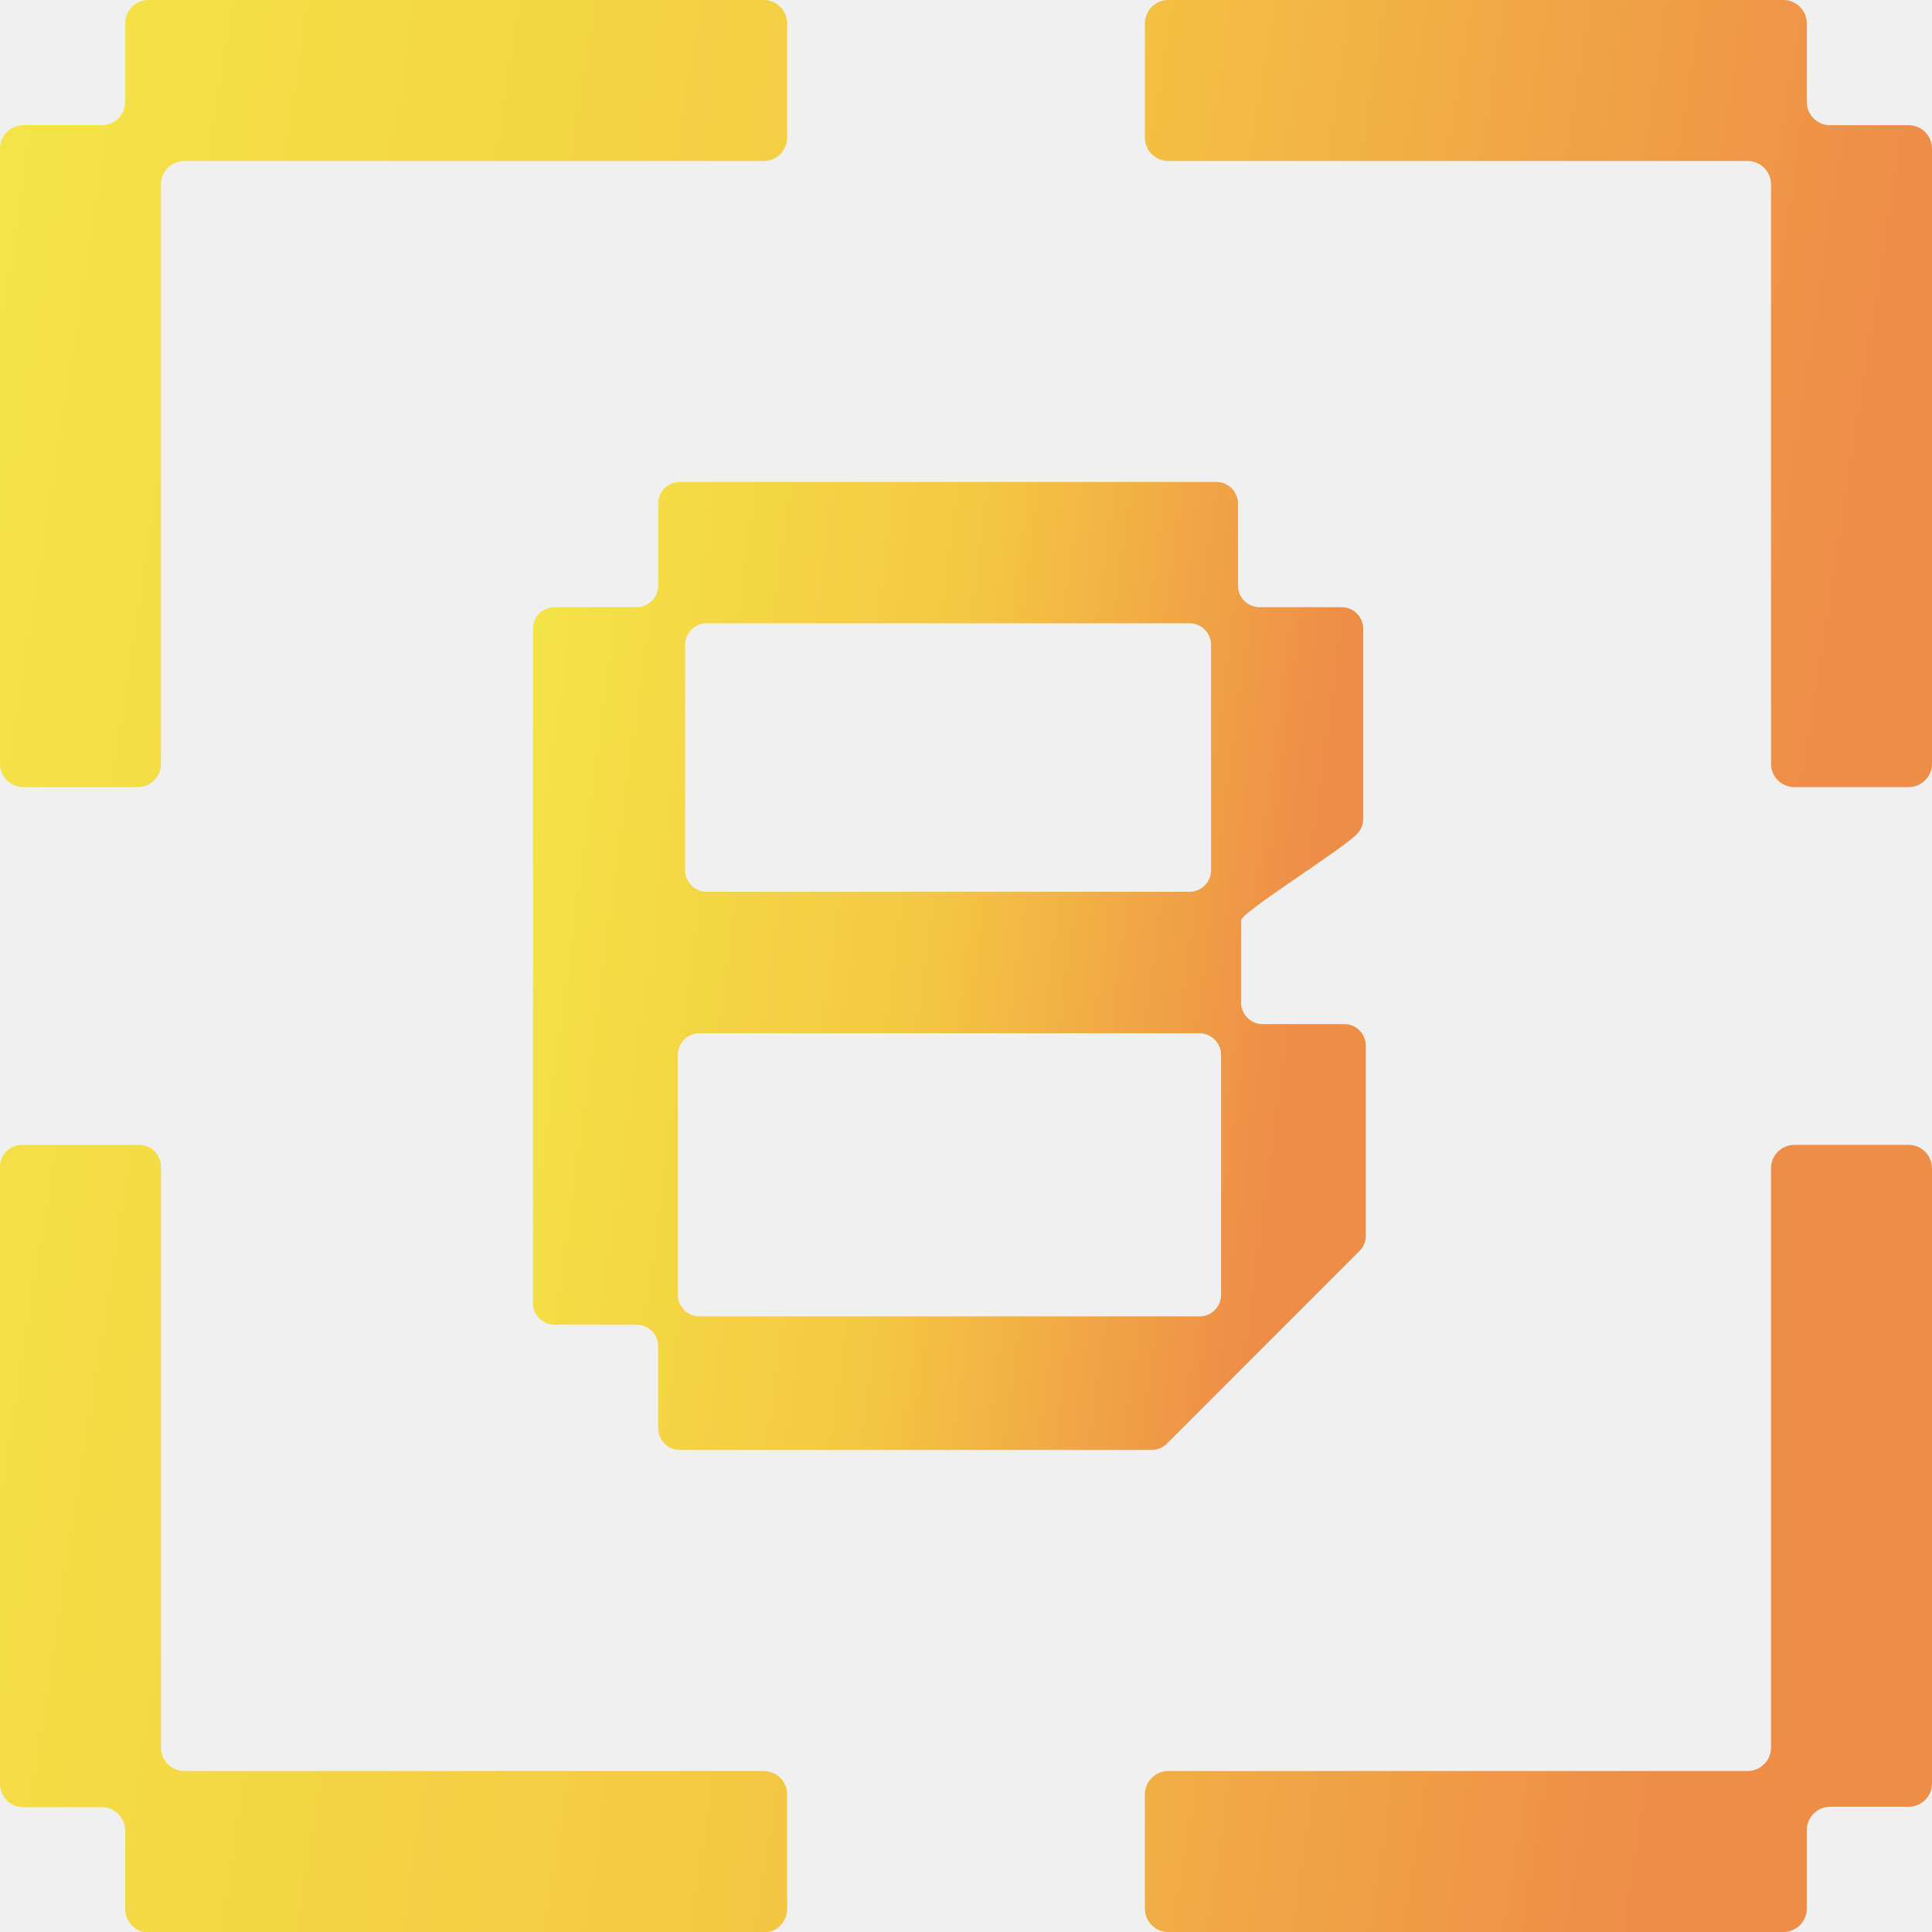
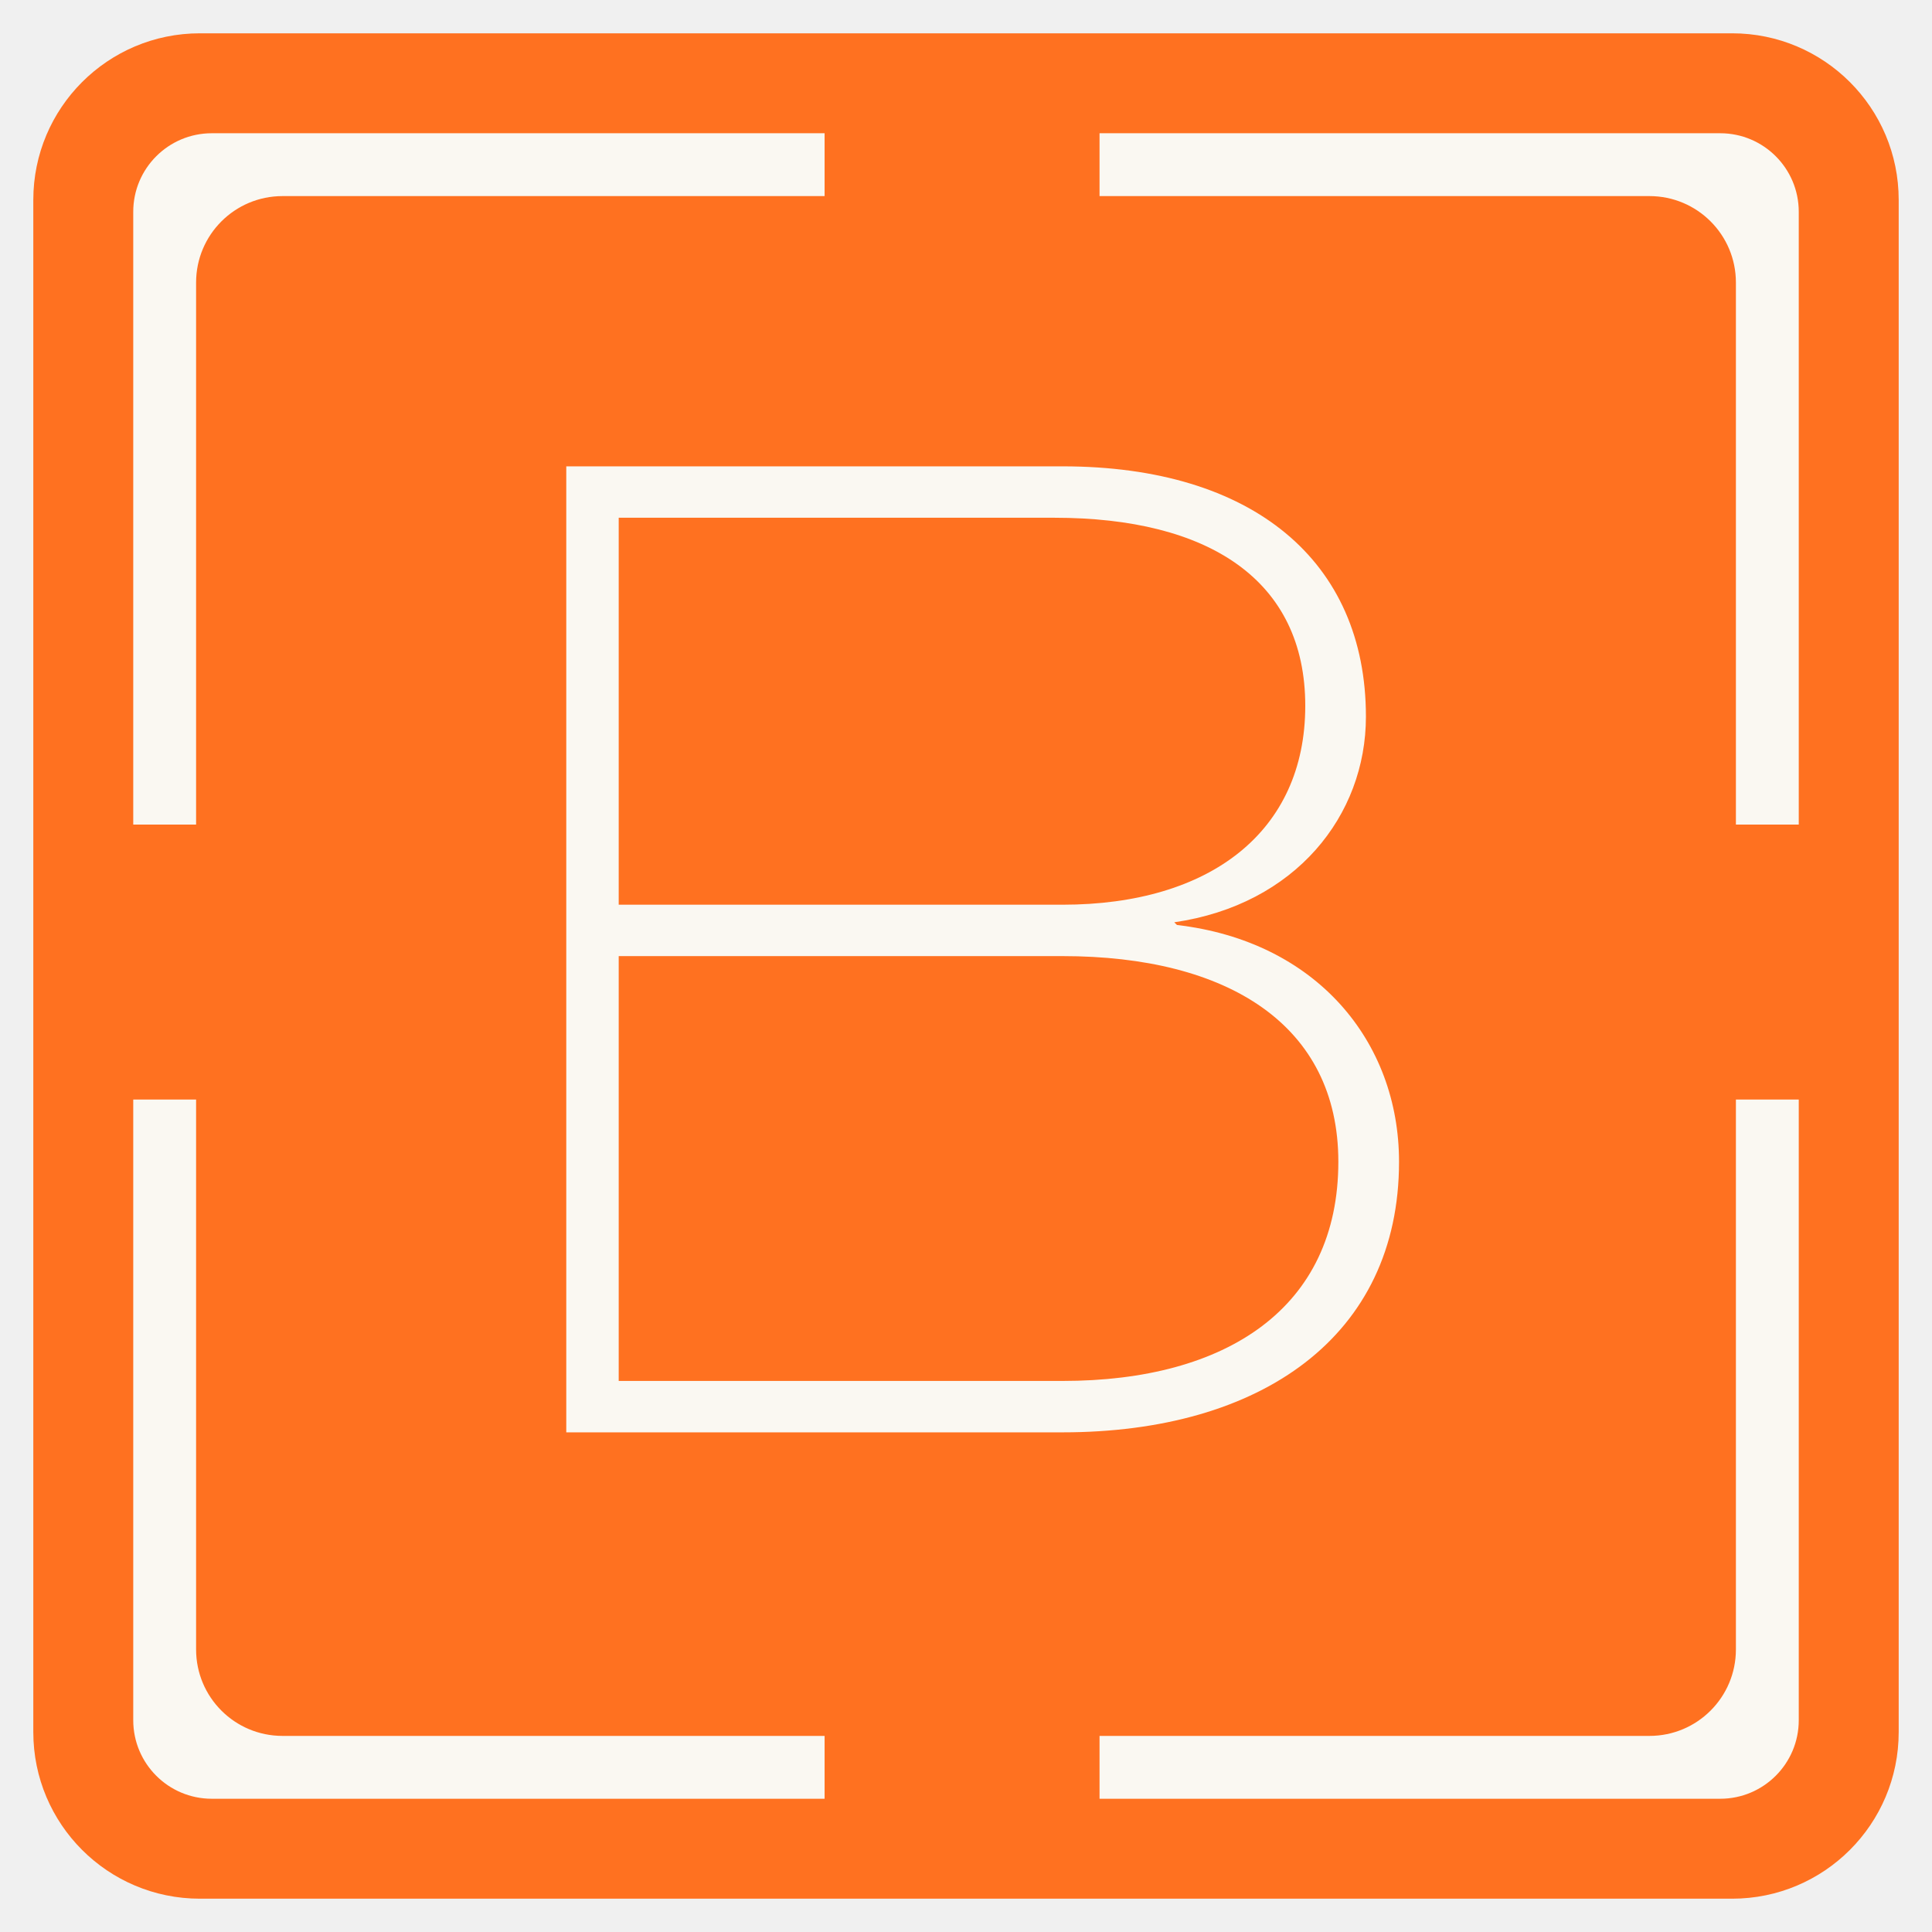
<svg xmlns="http://www.w3.org/2000/svg" width="58" height="58" viewBox="0 0 58 58" fill="none">
-   <g clip-path="url(#clip0_757_1883)">
-     <path d="M57.302 3.759H54.939C54.754 3.759 54.577 3.685 54.446 3.554C54.315 3.423 54.241 3.246 54.241 3.061V0.698C54.24 0.513 54.166 0.336 54.035 0.205C53.905 0.074 53.727 0.001 53.543 0H35.069C34.884 0.001 34.706 0.074 34.576 0.205C34.445 0.336 34.371 0.513 34.37 0.698V4.135C34.371 4.32 34.445 4.497 34.576 4.628C34.706 4.759 34.884 4.833 35.069 4.833H52.468C52.654 4.834 52.831 4.908 52.961 5.039C53.092 5.169 53.166 5.347 53.167 5.531V22.931C53.167 23.116 53.241 23.294 53.372 23.424C53.503 23.555 53.68 23.629 53.865 23.63H57.302C57.487 23.629 57.664 23.555 57.795 23.424C57.925 23.294 57.999 23.116 58 22.931V4.457C57.999 4.272 57.925 4.095 57.795 3.965C57.664 3.834 57.487 3.76 57.302 3.759ZM3.759 0.698V3.061C3.759 3.246 3.685 3.423 3.554 3.554C3.423 3.685 3.246 3.759 3.061 3.759H0.698C0.513 3.76 0.336 3.834 0.205 3.965C0.074 4.095 0.001 4.272 0 4.457V22.931C0.001 23.116 0.074 23.294 0.205 23.424C0.336 23.555 0.513 23.629 0.698 23.63H4.135C4.32 23.629 4.497 23.555 4.628 23.424C4.759 23.294 4.833 23.116 4.833 22.931V5.531C4.834 5.347 4.908 5.169 5.039 5.039C5.169 4.908 5.347 4.834 5.531 4.833H22.931C23.116 4.833 23.294 4.759 23.424 4.628C23.555 4.497 23.629 4.32 23.63 4.135V0.698C23.629 0.513 23.555 0.336 23.424 0.205C23.294 0.074 23.116 0.001 22.931 0H4.457C4.272 0.001 4.095 0.074 3.965 0.205C3.834 0.336 3.76 0.513 3.759 0.698ZM53.167 35.069V52.468C53.166 52.654 53.092 52.831 52.961 52.961C52.831 53.092 52.654 53.166 52.468 53.167H35.069C34.884 53.167 34.706 53.241 34.576 53.372C34.445 53.503 34.371 53.68 34.37 53.865V57.302C34.371 57.487 34.445 57.664 34.576 57.795C34.706 57.925 34.884 57.999 35.069 58H53.543C53.727 57.999 53.905 57.925 54.035 57.795C54.166 57.664 54.24 57.487 54.241 57.302V54.939C54.241 54.754 54.315 54.577 54.446 54.446C54.577 54.315 54.754 54.242 54.939 54.241H57.302C57.487 54.24 57.664 54.166 57.795 54.035C57.925 53.905 57.999 53.727 58 53.543V35.069C57.999 34.884 57.925 34.706 57.795 34.576C57.664 34.445 57.487 34.371 57.302 34.37H53.865C53.68 34.371 53.503 34.445 53.372 34.576C53.241 34.706 53.167 34.884 53.167 35.069ZM4.833 52.468V35.015C4.83 34.843 4.759 34.679 4.636 34.558C4.513 34.438 4.348 34.37 4.175 34.37H0.658C0.483 34.37 0.316 34.44 0.193 34.563C0.069 34.686 0 34.854 0 35.028V53.556C0.001 53.741 0.074 53.918 0.205 54.049C0.336 54.18 0.513 54.254 0.698 54.254H3.061C3.246 54.255 3.423 54.329 3.554 54.459C3.685 54.59 3.759 54.767 3.759 54.952V57.315C3.76 57.5 3.834 57.677 3.965 57.808C4.095 57.939 4.272 58.013 4.457 58.013H22.931C23.116 58.013 23.294 57.939 23.424 57.808C23.555 57.677 23.629 57.5 23.63 57.315V53.865C23.629 53.68 23.555 53.503 23.424 53.372C23.294 53.241 23.116 53.167 22.931 53.167H5.531C5.347 53.166 5.169 53.092 5.039 52.961C4.908 52.831 4.834 52.654 4.833 52.468Z" fill="url(#paint0_linear_757_1883)" />
-     <path d="M37.258 30.099V27.629C37.257 27.391 40.227 25.549 40.736 25.04C40.796 24.98 40.843 24.909 40.876 24.831C40.908 24.753 40.924 24.669 40.924 24.584V18.872C40.923 18.702 40.855 18.538 40.734 18.418C40.614 18.297 40.45 18.229 40.28 18.228H37.809C37.639 18.227 37.475 18.159 37.354 18.038C37.234 17.918 37.166 17.754 37.165 17.584V15.113C37.164 14.943 37.096 14.779 36.975 14.658C36.855 14.538 36.691 14.47 36.52 14.469H20.404C20.233 14.47 20.07 14.538 19.949 14.658C19.828 14.779 19.76 14.943 19.759 15.113V17.584C19.759 17.754 19.69 17.918 19.57 18.038C19.449 18.159 19.285 18.227 19.115 18.228H16.644C16.474 18.229 16.31 18.297 16.189 18.418C16.069 18.538 16.001 18.702 16 18.872V39.124C16.001 39.295 16.069 39.458 16.189 39.579C16.31 39.7 16.474 39.768 16.644 39.769H19.115C19.285 39.769 19.449 39.837 19.57 39.958C19.69 40.079 19.759 40.242 19.759 40.413V42.883C19.76 43.054 19.828 43.218 19.949 43.338C20.07 43.459 20.233 43.527 20.404 43.528H34.573C34.658 43.528 34.742 43.511 34.82 43.479C34.898 43.447 34.97 43.4 35.03 43.34L40.813 37.556C40.873 37.496 40.921 37.425 40.953 37.346C40.985 37.268 41.002 37.184 41.002 37.099V31.388C41.001 31.217 40.933 31.054 40.812 30.933C40.691 30.812 40.528 30.744 40.357 30.744H37.887C37.719 30.739 37.559 30.669 37.442 30.549C37.325 30.428 37.259 30.267 37.258 30.099ZM21.212 18.711H35.712C35.883 18.712 36.046 18.78 36.167 18.901C36.288 19.022 36.356 19.185 36.357 19.356V26.128C36.356 26.299 36.288 26.462 36.167 26.583C36.046 26.703 35.883 26.772 35.712 26.772H21.212C21.041 26.772 20.878 26.703 20.757 26.583C20.636 26.462 20.568 26.299 20.567 26.128V19.356C20.568 19.185 20.636 19.022 20.757 18.901C20.878 18.78 21.041 18.712 21.212 18.711ZM36.012 39.519H20.994C20.824 39.518 20.66 39.45 20.54 39.329C20.419 39.209 20.351 39.045 20.35 38.874V31.665C20.351 31.494 20.419 31.331 20.54 31.21C20.66 31.089 20.824 31.021 20.994 31.02H36.012C36.183 31.021 36.347 31.089 36.467 31.21C36.588 31.331 36.656 31.494 36.657 31.665V38.874C36.656 39.045 36.588 39.209 36.467 39.329C36.347 39.45 36.183 39.518 36.012 39.519Z" fill="url(#paint1_linear_757_1883)" />
-   </g>
-   <defs>
-     <linearGradient id="paint0_linear_757_1883" x1="0" y1="0" x2="56.645" y2="8.762" gradientUnits="userSpaceOnUse">
-       <stop stop-color="#F4E547" />
-       <stop offset="0.54" stop-color="#F4C842" />
-       <stop offset="1" stop-color="#EE8D48" />
-     </linearGradient>
-     <linearGradient id="paint1_linear_757_1883" x1="16" y1="14.469" x2="40.566" y2="17.739" gradientUnits="userSpaceOnUse">
-       <stop stop-color="#F4E547" />
-       <stop offset="0.54" stop-color="#F4C842" />
-       <stop offset="1" stop-color="#EE8D48" />
-     </linearGradient>
-     <clipPath id="clip0_757_1883">
-       <rect width="58" height="58" fill="white" />
-     </clipPath>
-   </defs>
+   <rect x="1" y="1" width="56" height="56" rx="5" fill="#FF7120" />
+   <path fill-rule="evenodd" clip-rule="evenodd" d="M24.755 4H8.481H6.358C5.056 4 4 5.056 4 6.358V8.481V24.755H5.887V8.481C5.887 7.048 7.048 5.887 8.481 5.887H24.755V4ZM33.009 5.887V4H49.519H51.642C52.944 4 54 5.056 54 6.358V8.481V24.755H52.113V8.481C52.113 7.048 50.952 5.887 49.519 5.887H33.009ZM33.009 52.113H49.519C50.952 52.113 52.113 50.952 52.113 49.519V33.009H54V49.519V51.642C54 52.944 52.944 54 51.642 54H49.519H33.009V52.113ZM5.887 33.009V49.519C5.887 50.952 7.048 52.113 8.481 52.113H24.755V54H8.481H6.358C5.056 54 4 52.944 4 51.642V49.519V33.009H5.887Z" fill="#FAF8F2" />
+   <path d="M17 14H31.898C37.611 14 41.006 16.843 41.006 21.514C41.006 24.479 38.895 27.16 35.252 27.688L35.334 27.769C39.516 28.256 42 31.262 42 34.877C42 40.116 37.86 43 31.898 43H17V14ZM18.574 27.16H31.898C36.328 27.16 39.185 24.966 39.185 21.189C39.185 17.412 36.287 15.543 31.65 15.543H18.574V27.16ZM18.574 41.457H31.898C36.825 41.457 40.178 39.263 40.178 34.877C40.178 30.774 36.866 28.703 31.898 28.703H18.574V41.457Z" fill="#FAF8F2" />
</svg>
